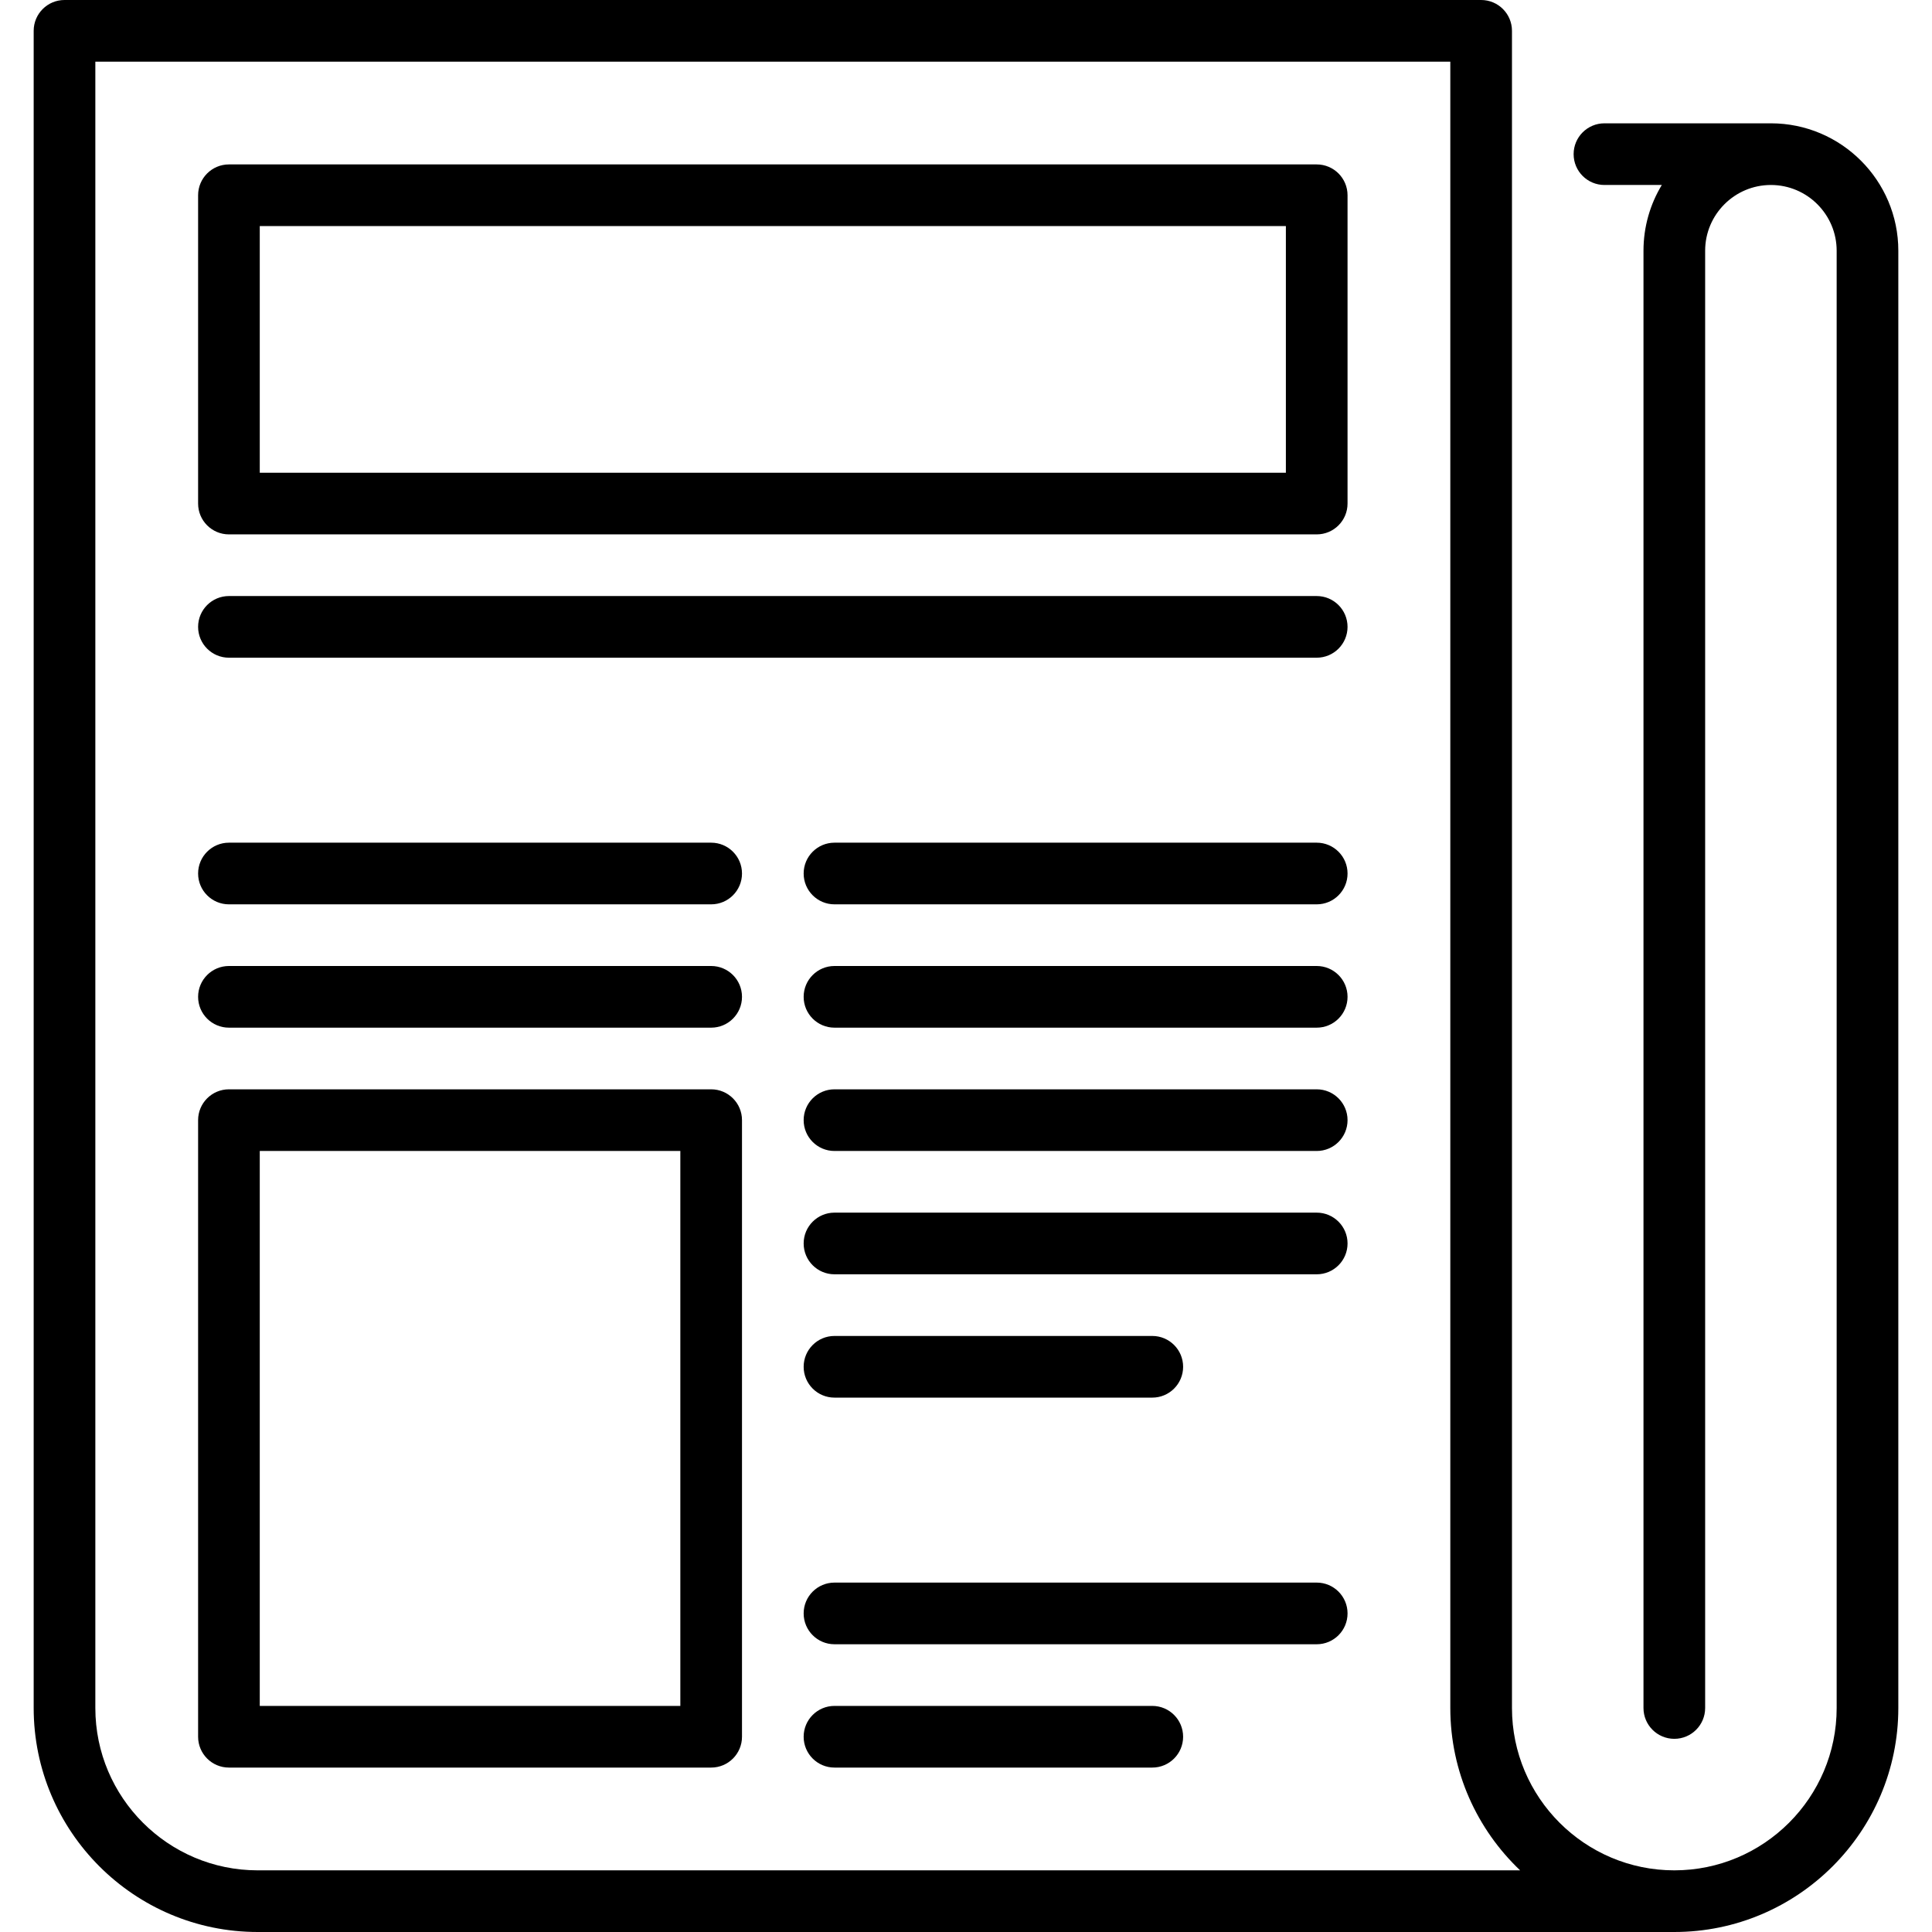
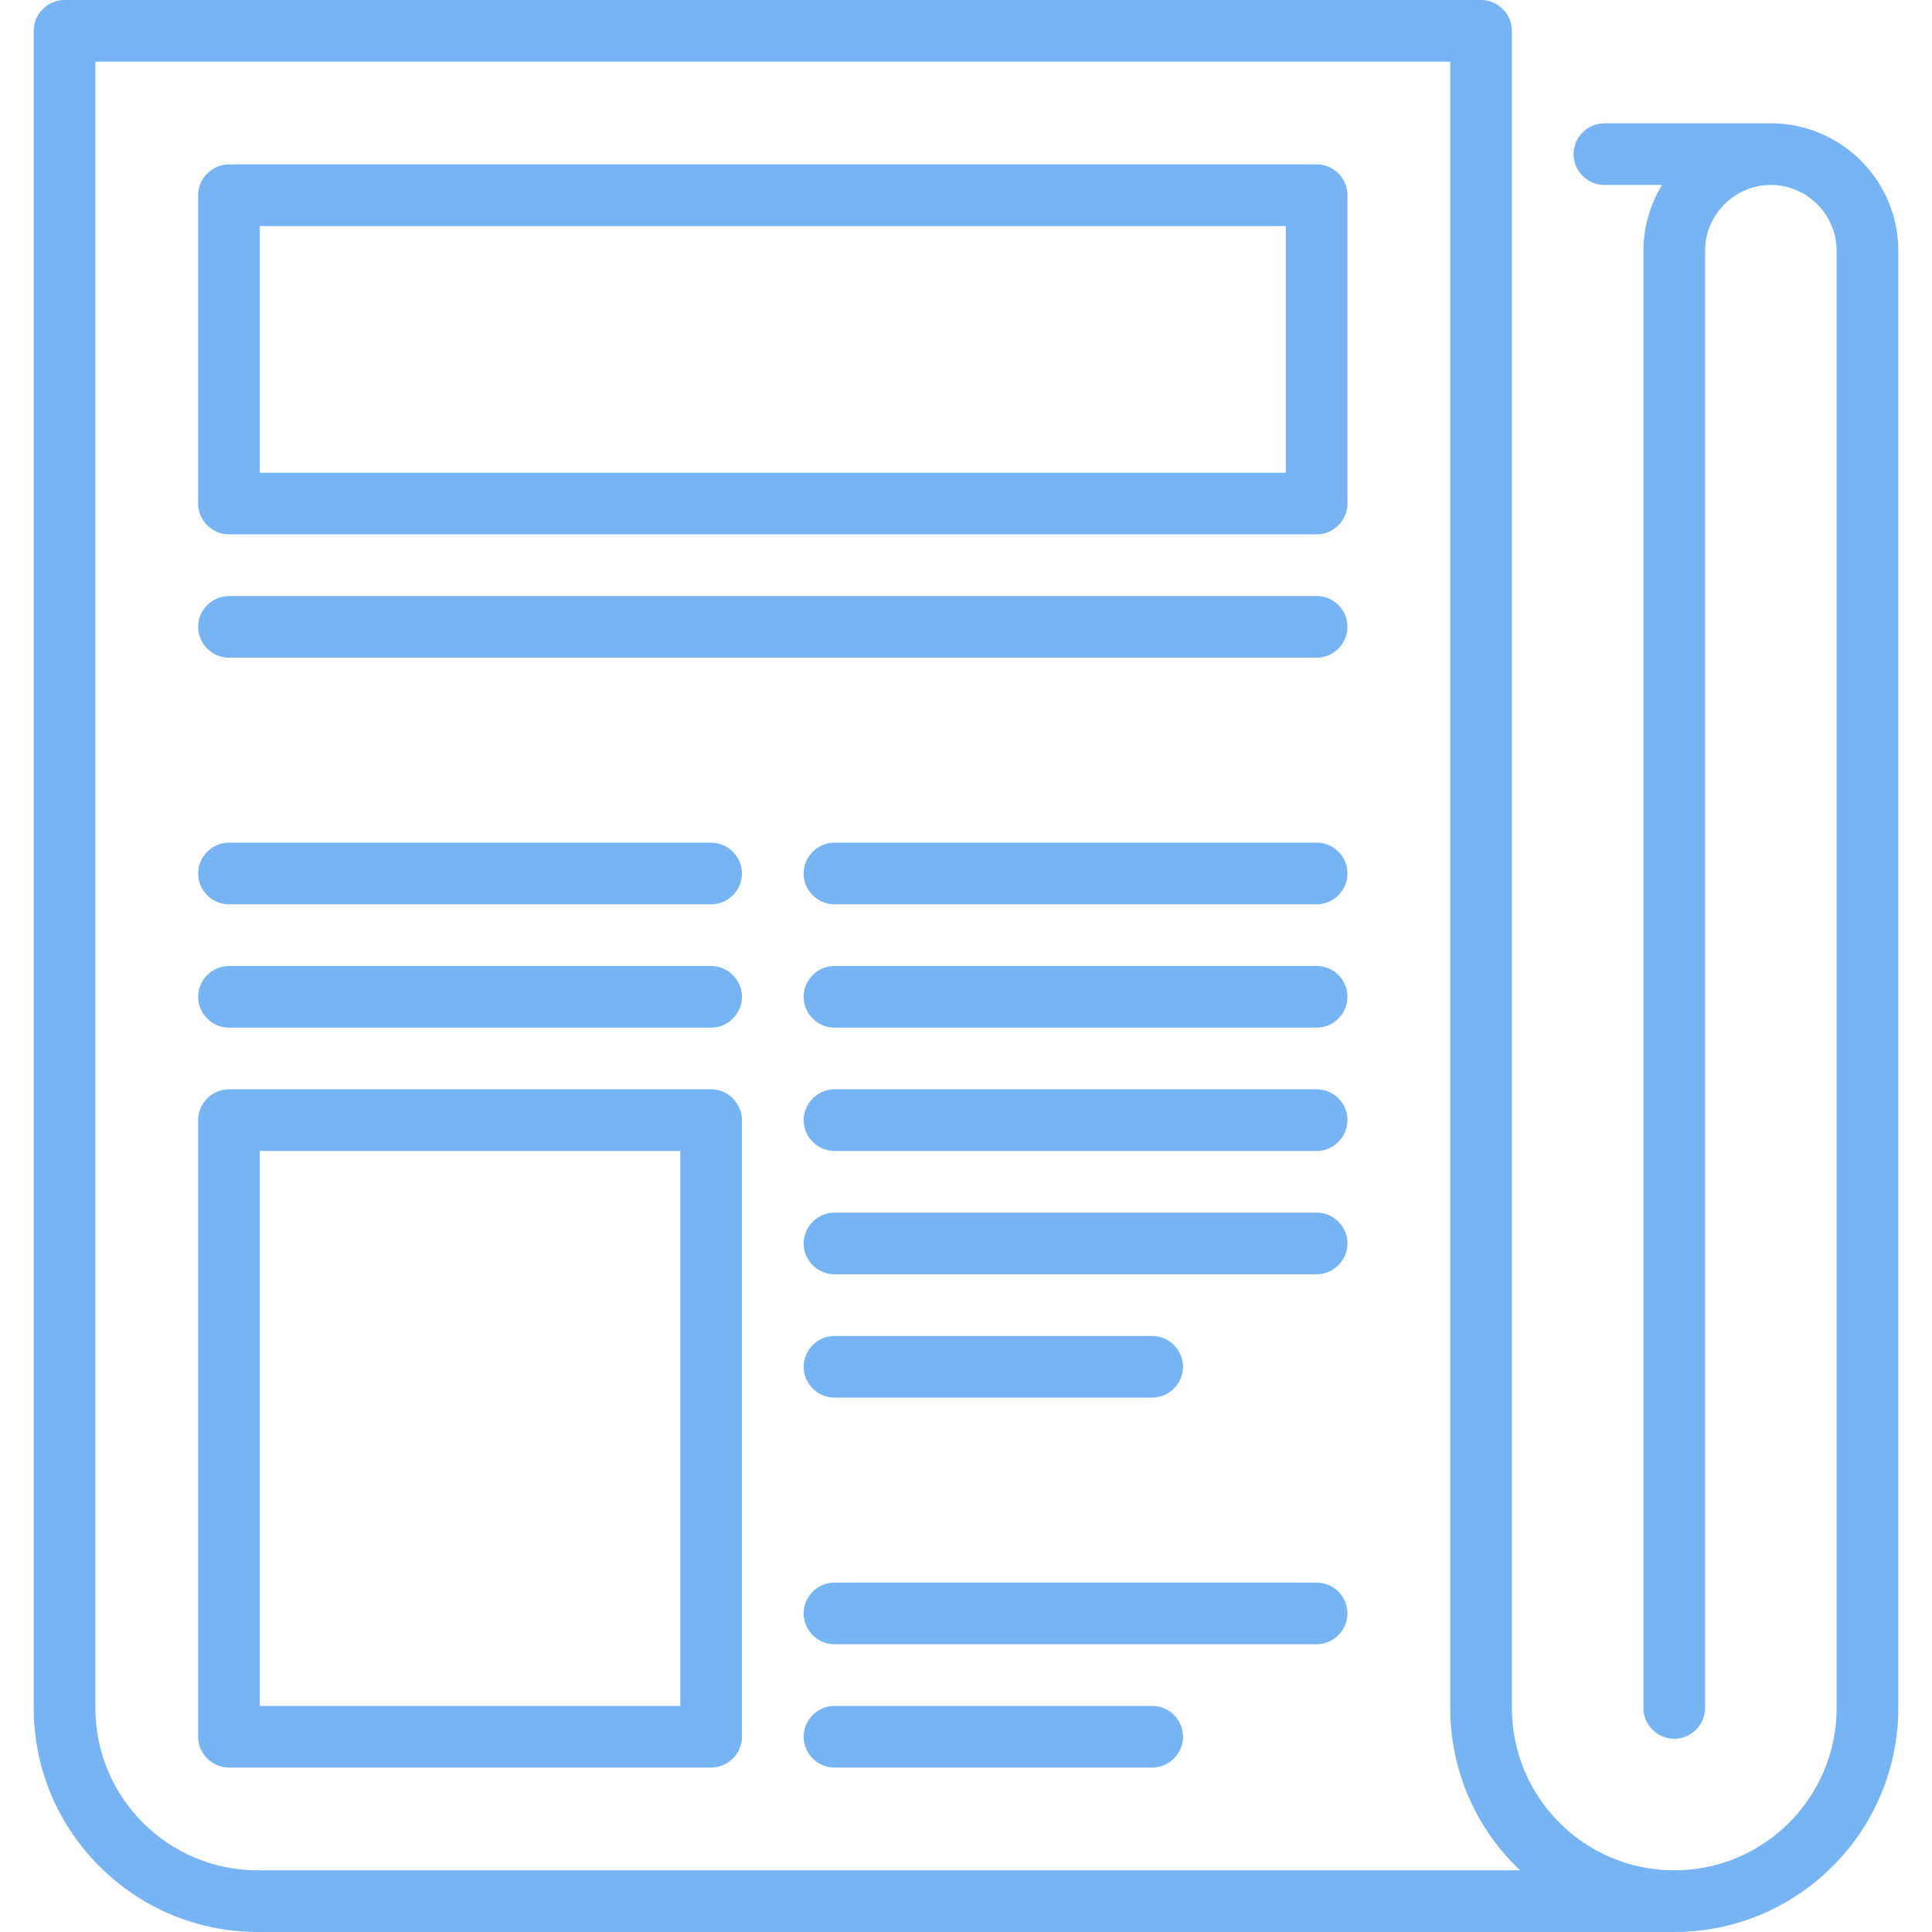
- <svg xmlns="http://www.w3.org/2000/svg" version="1.1" viewBox="0 0 470 470" enable-background="new 0 0 470 470">
+ <svg xmlns="http://www.w3.org/2000/svg" version="1.1" id="Слой_1" x="0px" y="0px" viewBox="0 0 470 470" style="enable-background:new 0 0 470 470;" xml:space="preserve">
+   <style type="text/css">
+ 	.st0{fill:#76B4F4;}
+ </style>
  <g>
-     <path d="M430.809,30h-40.491c-4.143,0-7.5,3.358-7.5,7.5s3.357,7.5,7.5,7.5h13.952c-2.827,4.673-4.457,10.148-4.457,15.997v354.509   c0,4.142,3.357,7.5,7.5,7.5s7.5-3.358,7.5-7.5V60.997c0-8.821,7.176-15.997,15.996-15.997c8.821,0,15.998,7.176,15.998,15.997   v354.509c0,21.777-17.717,39.494-39.494,39.494s-39.494-17.717-39.494-39.494V7.5c0-4.142-3.357-7.5-7.5-7.5H15.693   c-4.143,0-7.5,3.358-7.5,7.5v408.006C8.193,445.554,32.64,470,62.688,470h344.625c30.048,0,54.494-24.446,54.494-54.494V60.997   C461.807,43.905,447.901,30,430.809,30z M62.688,455c-21.777,0-39.494-17.717-39.494-39.494V15h329.625v400.506   c0,15.526,6.529,29.559,16.983,39.494H62.688z" />
-     <path d="m320.318,40h-264.625c-4.143,0-7.5,3.358-7.5,7.5v75c0,4.142 3.357,7.5 7.5,7.5h264.625c4.143,0 7.5-3.358 7.5-7.5v-75c0-4.142-3.357-7.5-7.5-7.5zm-7.5,75h-249.625v-60h249.625v60z" />
-     <path d="m320.318,145h-264.625c-4.143,0-7.5,3.358-7.5,7.5s3.357,7.5 7.5,7.5h264.625c4.143,0 7.5-3.358 7.5-7.5s-3.357-7.5-7.5-7.5z" />
-     <path d="m320.318,205h-117.312c-4.143,0-7.5,3.358-7.5,7.5s3.357,7.5 7.5,7.5h117.313c4.143,0 7.5-3.358 7.5-7.5s-3.358-7.5-7.501-7.5z" />
-     <path d="m173.006,205h-117.313c-4.143,0-7.5,3.358-7.5,7.5s3.357,7.5 7.5,7.5h117.313c4.143,0 7.5-3.358 7.5-7.5s-3.358-7.5-7.5-7.5z" />
-     <path d="m320.318,235h-117.312c-4.143,0-7.5,3.358-7.5,7.5s3.357,7.5 7.5,7.5h117.313c4.143,0 7.5-3.358 7.5-7.5s-3.358-7.5-7.501-7.5z" />
-     <path d="m173.006,235h-117.313c-4.143,0-7.5,3.358-7.5,7.5s3.357,7.5 7.5,7.5h117.313c4.143,0 7.5-3.358 7.5-7.5s-3.358-7.5-7.5-7.5z" />
-     <path d="m320.318,265h-117.312c-4.143,0-7.5,3.358-7.5,7.5s3.357,7.5 7.5,7.5h117.313c4.143,0 7.5-3.358 7.5-7.5s-3.358-7.5-7.501-7.5z" />
-     <path d="m320.318,295h-117.312c-4.143,0-7.5,3.358-7.5,7.5s3.357,7.5 7.5,7.5h117.313c4.143,0 7.5-3.358 7.5-7.5s-3.358-7.5-7.501-7.5z" />
-     <path d="m203.006,340h77.313c4.143,0 7.5-3.358 7.5-7.5s-3.357-7.5-7.5-7.5h-77.313c-4.143,0-7.5,3.358-7.5,7.5s3.357,7.5 7.5,7.5z" />
-     <path d="m280.318,415h-77.313c-4.143,0-7.5,3.358-7.5,7.5s3.357,7.5 7.5,7.5h77.313c4.143,0 7.5-3.358 7.5-7.5s-3.357-7.5-7.5-7.5z" />
-     <path d="m320.318,385h-117.312c-4.143,0-7.5,3.358-7.5,7.5s3.357,7.5 7.5,7.5h117.313c4.143,0 7.5-3.358 7.5-7.5s-3.358-7.5-7.501-7.5z" />
-     <path d="m173.006,265h-117.313c-4.143,0-7.5,3.358-7.5,7.5v150c0,4.142 3.357,7.5 7.5,7.5h117.313c4.143,0 7.5-3.358 7.5-7.5v-150c0-4.142-3.358-7.5-7.5-7.5zm-7.5,150h-102.313v-135h102.313v135z" />
+     <path class="st0" d="M430.8,30h-40.5c-4.1,0-7.5,3.4-7.5,7.5s3.4,7.5,7.5,7.5h14c-2.8,4.7-4.5,10.1-4.5,16v354.5   c0,4.1,3.4,7.5,7.5,7.5s7.5-3.4,7.5-7.5V61c0-8.8,7.2-16,16-16c8.8,0,16,7.2,16,16v354.5c0,21.8-17.7,39.5-39.5,39.5   s-39.5-17.7-39.5-39.5V7.5c0-4.1-3.4-7.5-7.5-7.5H15.7c-4.1,0-7.5,3.4-7.5,7.5v408c0,30,24.4,54.5,54.5,54.5h344.6   c30,0,54.5-24.4,54.5-54.5V61C461.8,43.9,447.9,30,430.8,30z M62.7,455c-21.8,0-39.5-17.7-39.5-39.5V15h329.6v400.5   c0,15.5,6.5,29.6,17,39.5H62.7z" />
+     <path class="st0" d="M320.3,40H55.7c-4.1,0-7.5,3.4-7.5,7.5v75c0,4.1,3.4,7.5,7.5,7.5h264.6c4.1,0,7.5-3.4,7.5-7.5v-75   C327.8,43.4,324.5,40,320.3,40z M312.8,115H63.2V55h249.6V115z" />
+     <path class="st0" d="M320.3,145H55.7c-4.1,0-7.5,3.4-7.5,7.5s3.4,7.5,7.5,7.5h264.6c4.1,0,7.5-3.4,7.5-7.5S324.5,145,320.3,145z" />
+     <path class="st0" d="M320.3,205H203c-4.1,0-7.5,3.4-7.5,7.5s3.4,7.5,7.5,7.5h117.3c4.1,0,7.5-3.4,7.5-7.5S324.5,205,320.3,205z" />
+     <path class="st0" d="M173,205H55.7c-4.1,0-7.5,3.4-7.5,7.5s3.4,7.5,7.5,7.5H173c4.1,0,7.5-3.4,7.5-7.5S177.1,205,173,205z" />
+     <path class="st0" d="M320.3,235H203c-4.1,0-7.5,3.4-7.5,7.5s3.4,7.5,7.5,7.5h117.3c4.1,0,7.5-3.4,7.5-7.5S324.5,235,320.3,235z" />
+     <path class="st0" d="M173,235H55.7c-4.1,0-7.5,3.4-7.5,7.5s3.4,7.5,7.5,7.5H173c4.1,0,7.5-3.4,7.5-7.5S177.1,235,173,235z" />
+     <path class="st0" d="M320.3,265H203c-4.1,0-7.5,3.4-7.5,7.5s3.4,7.5,7.5,7.5h117.3c4.1,0,7.5-3.4,7.5-7.5S324.5,265,320.3,265z" />
+     <path class="st0" d="M320.3,295H203c-4.1,0-7.5,3.4-7.5,7.5s3.4,7.5,7.5,7.5h117.3c4.1,0,7.5-3.4,7.5-7.5S324.5,295,320.3,295z" />
+     <path class="st0" d="M203,340h77.3c4.1,0,7.5-3.4,7.5-7.5s-3.4-7.5-7.5-7.5H203c-4.1,0-7.5,3.4-7.5,7.5S198.9,340,203,340z" />
+     <path class="st0" d="M280.3,415H203c-4.1,0-7.5,3.4-7.5,7.5s3.4,7.5,7.5,7.5h77.3c4.1,0,7.5-3.4,7.5-7.5S284.5,415,280.3,415z" />
+     <path class="st0" d="M320.3,385H203c-4.1,0-7.5,3.4-7.5,7.5s3.4,7.5,7.5,7.5h117.3c4.1,0,7.5-3.4,7.5-7.5S324.5,385,320.3,385z" />
+     <path class="st0" d="M173,265H55.7c-4.1,0-7.5,3.4-7.5,7.5v150c0,4.1,3.4,7.5,7.5,7.5H173c4.1,0,7.5-3.4,7.5-7.5v-150   C180.5,268.4,177.1,265,173,265z M165.5,415H63.2V280h102.3V415z" />
  </g>
</svg>
